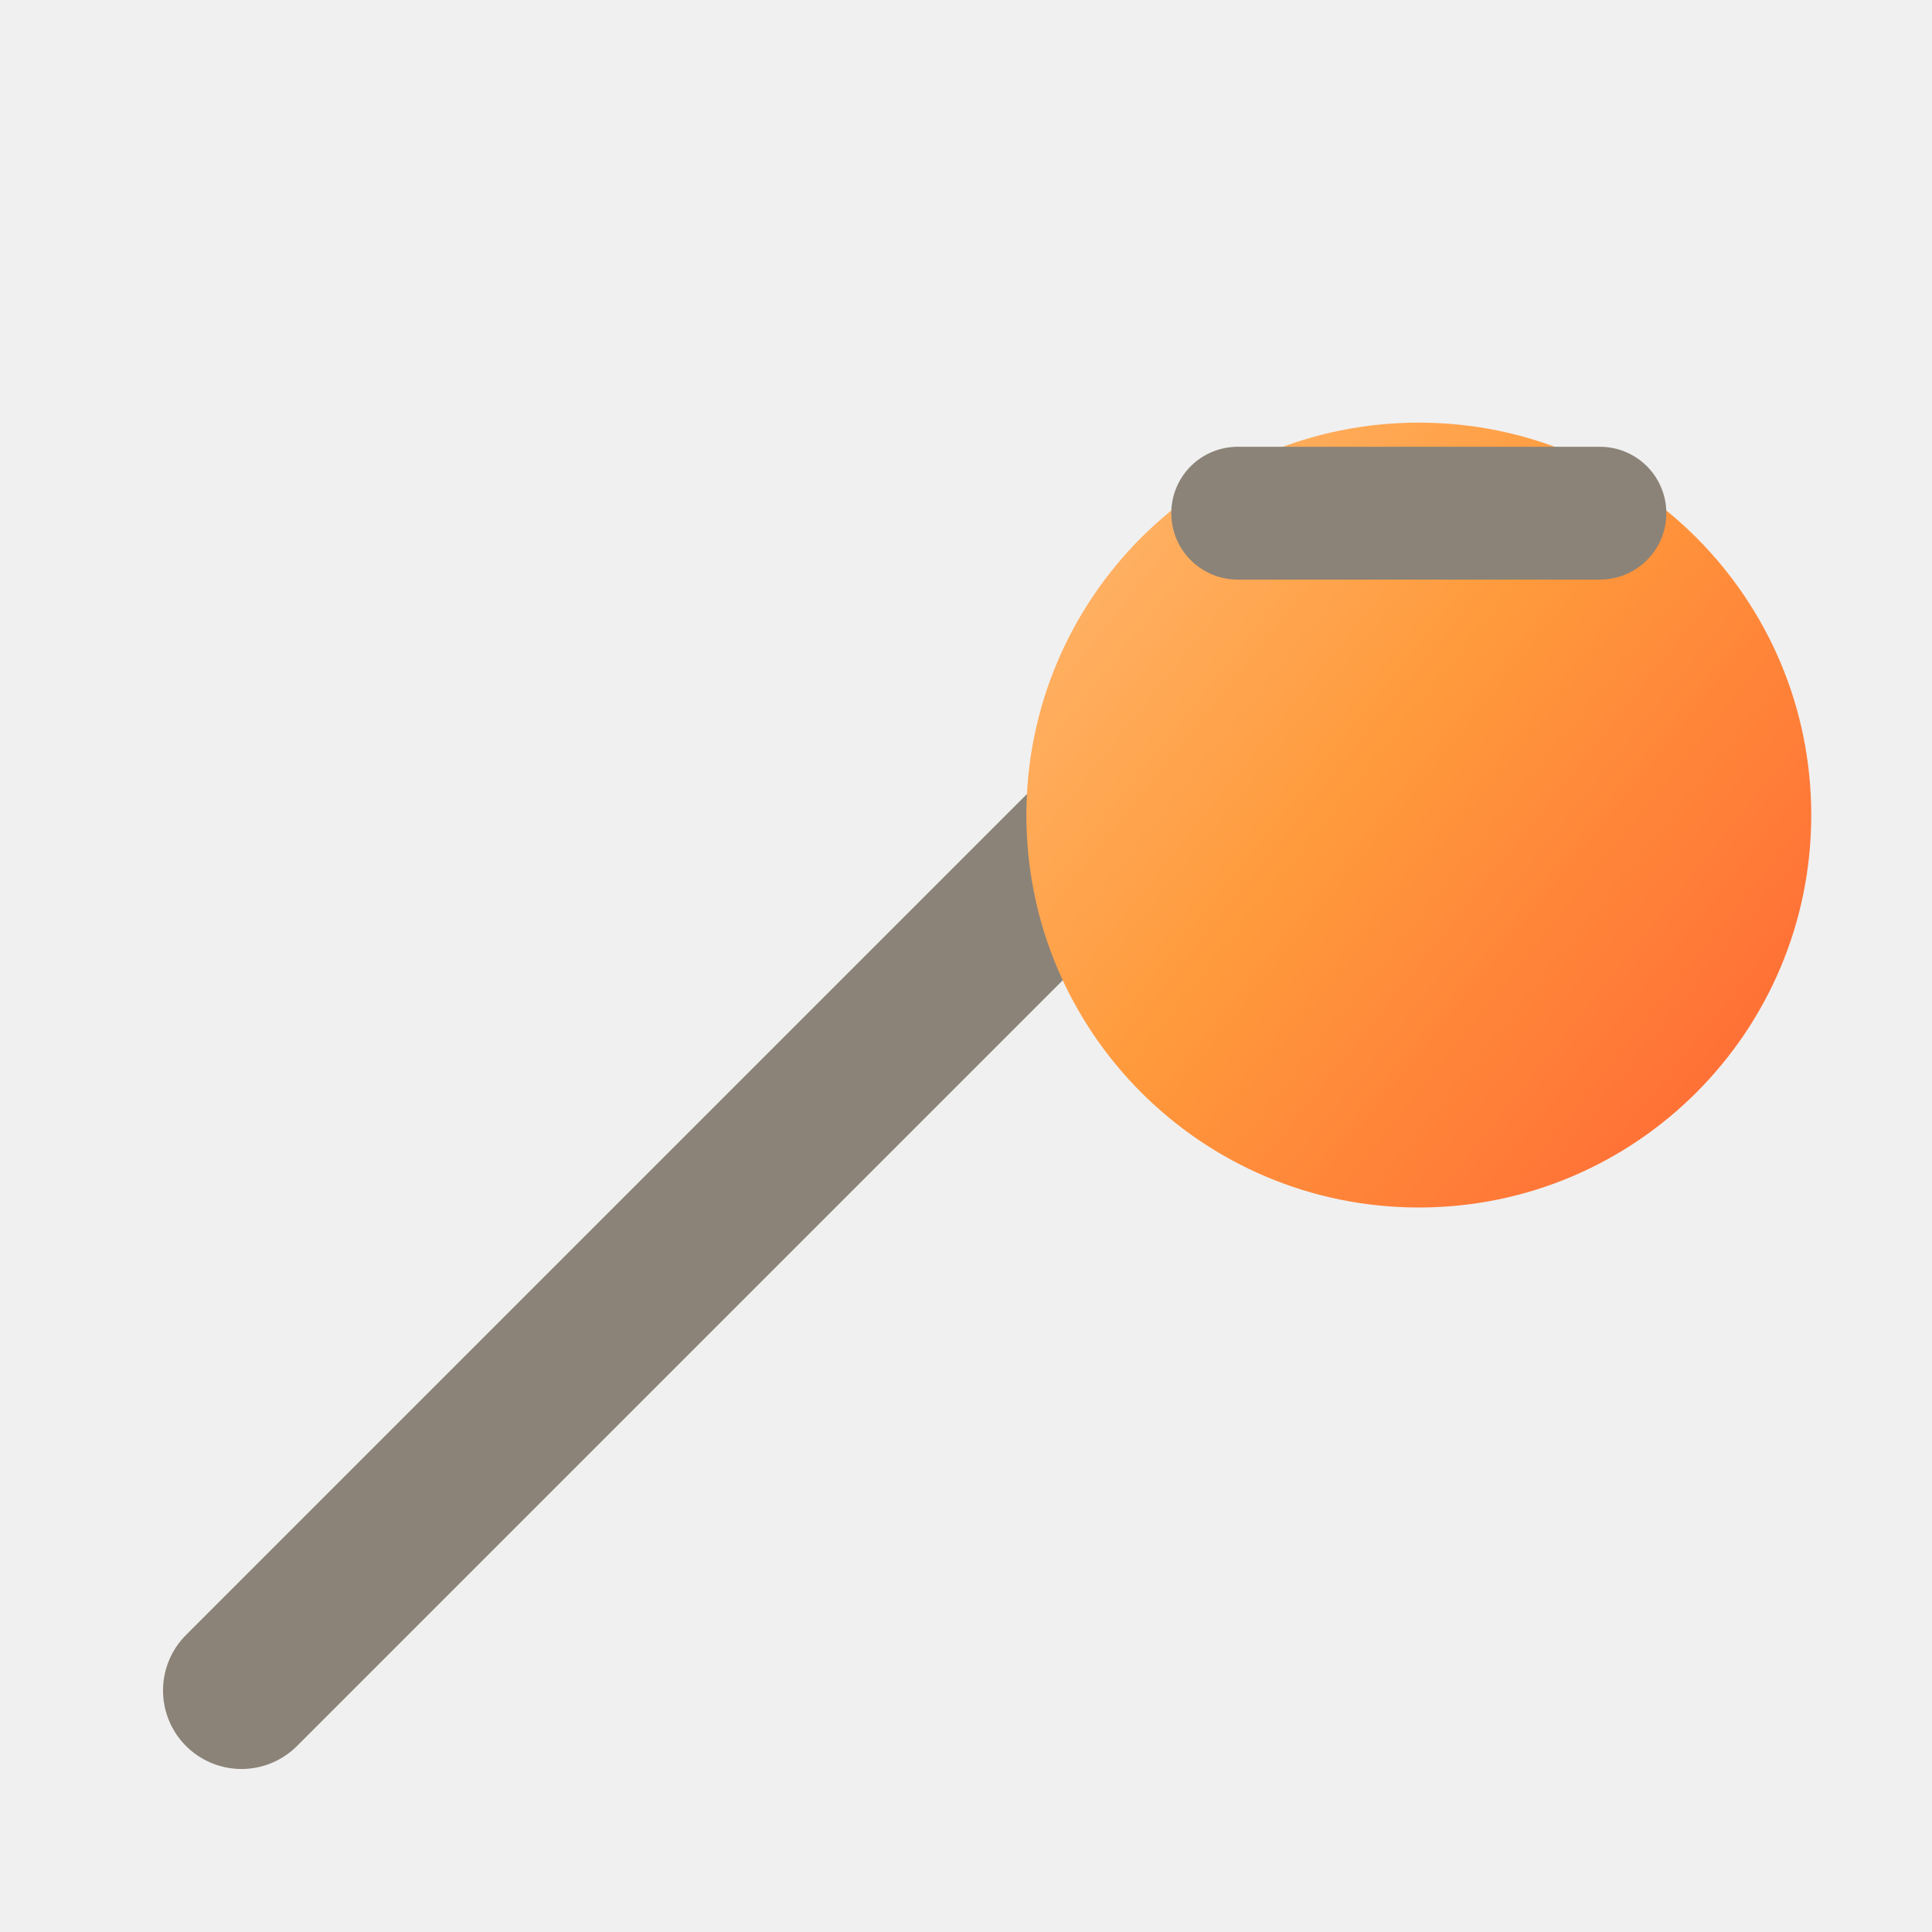
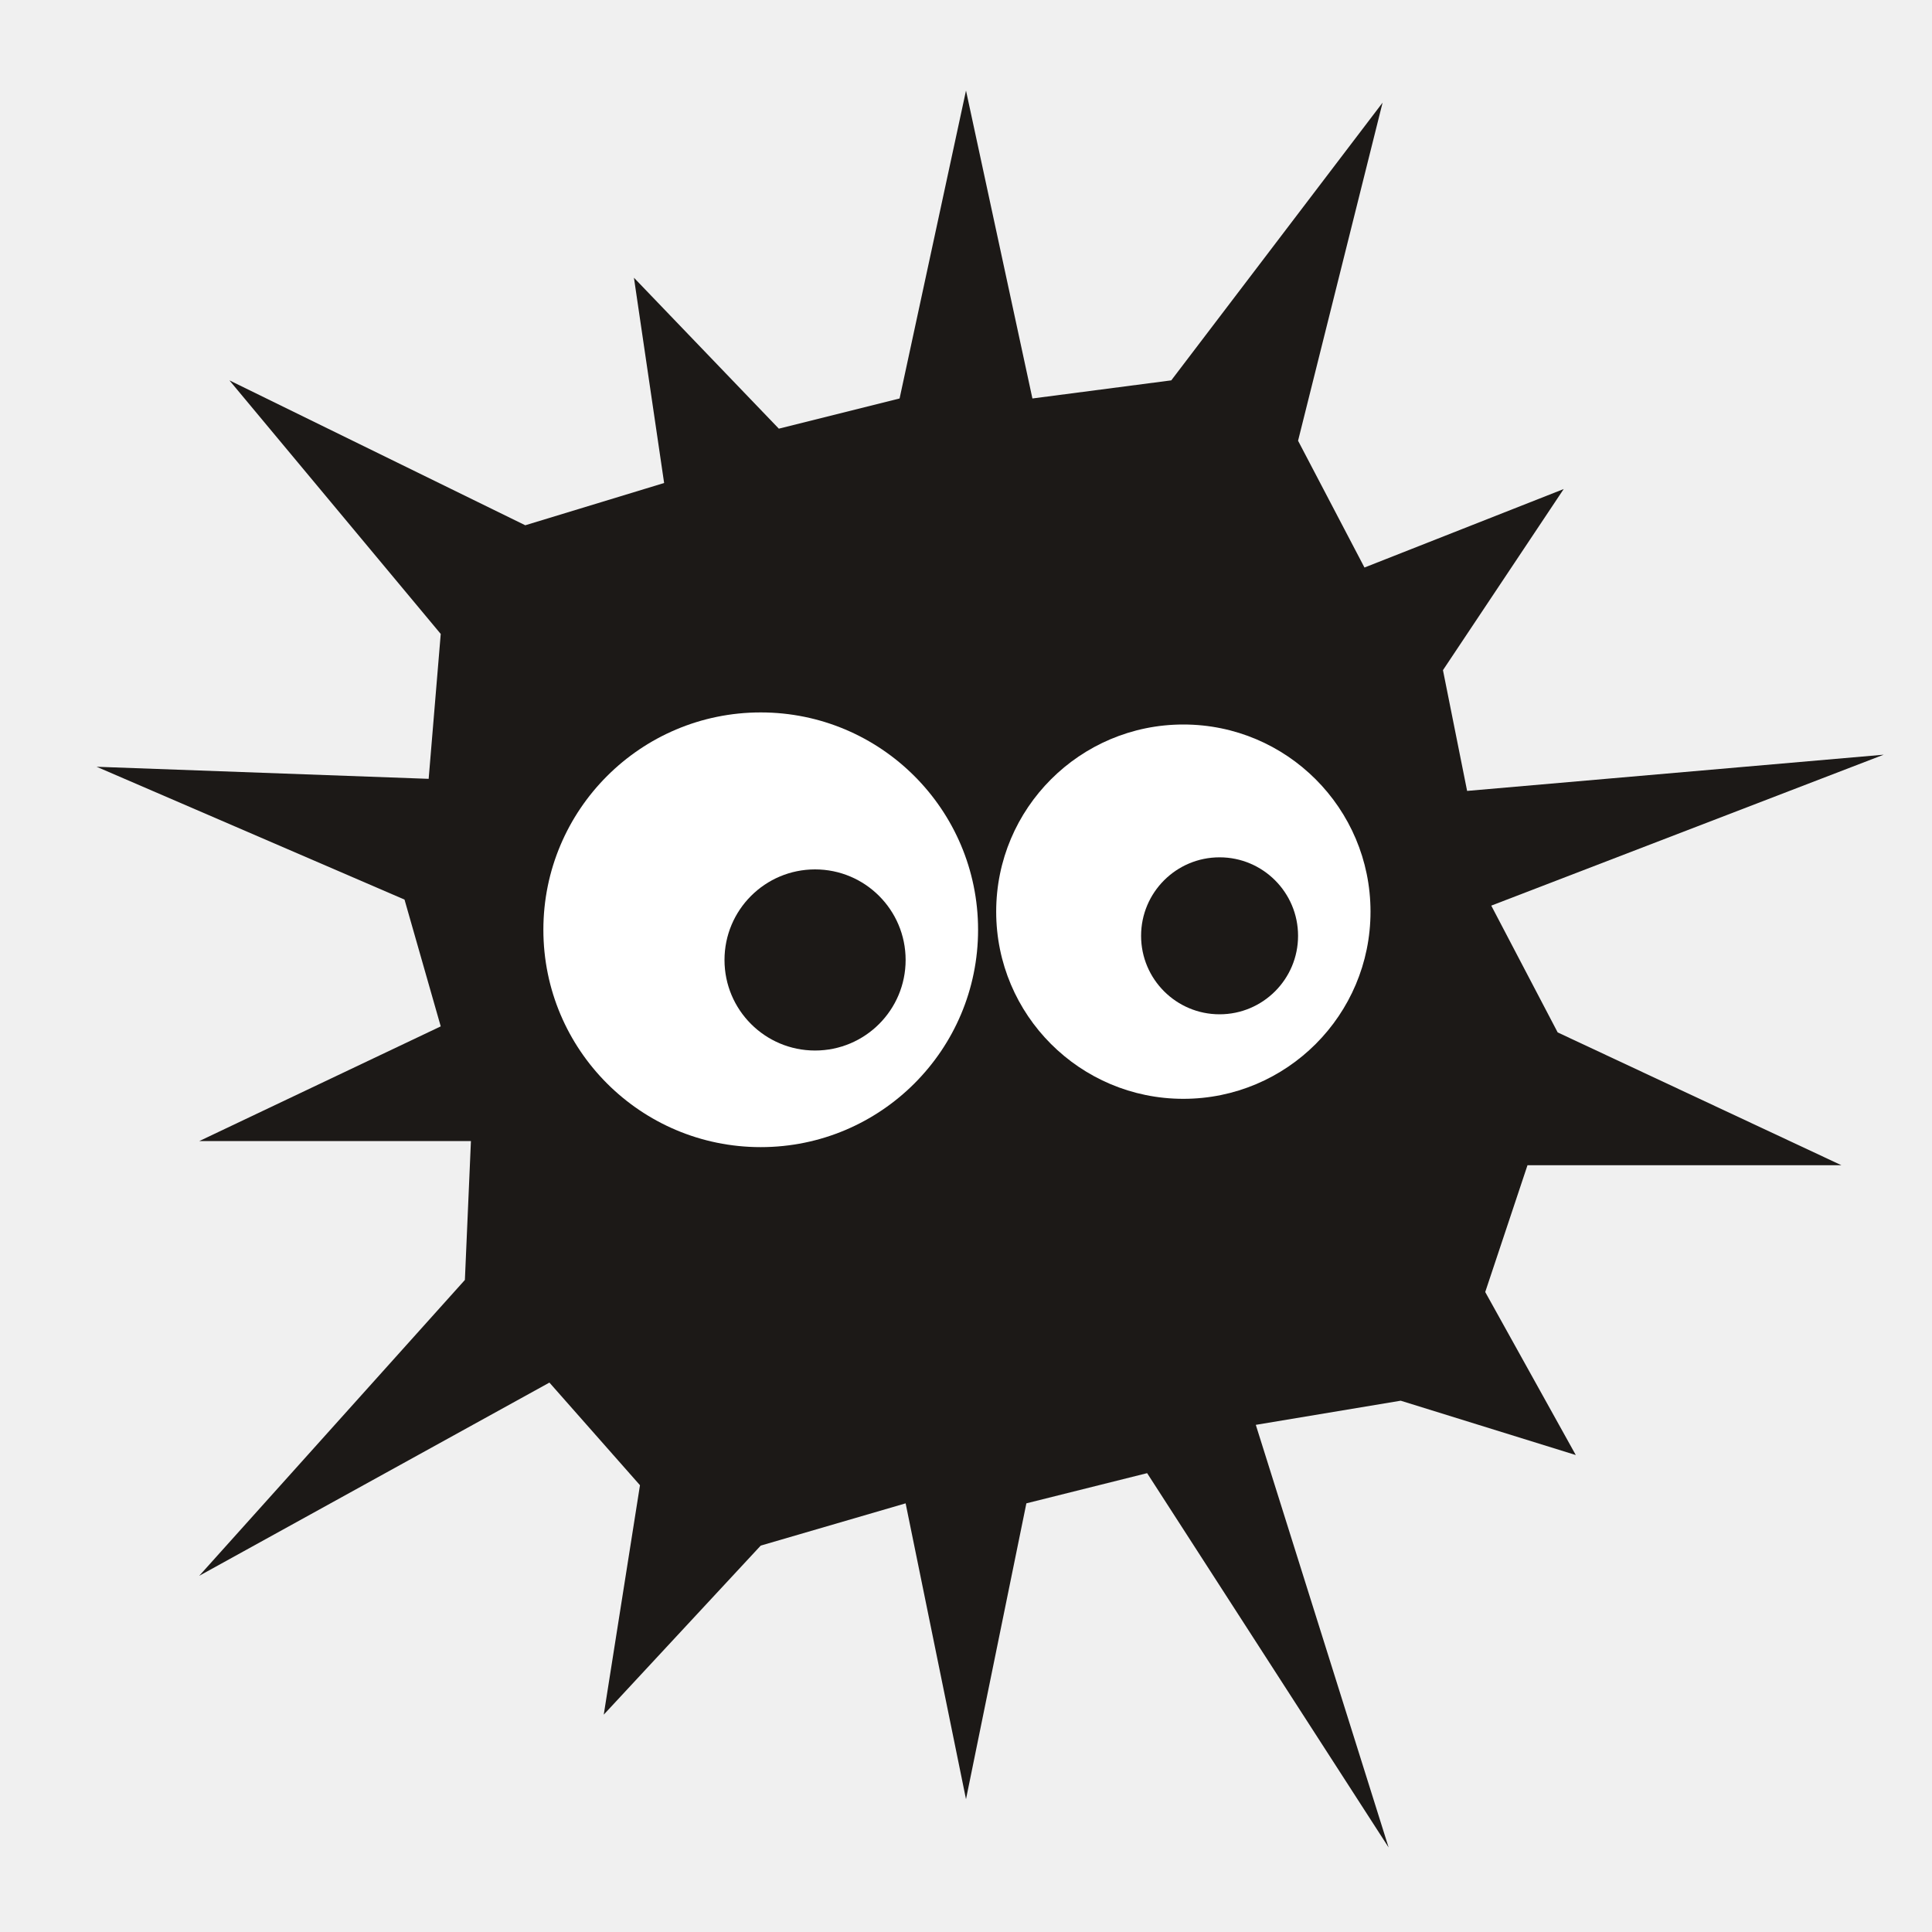
<svg xmlns="http://www.w3.org/2000/svg" viewBox="0 0 32 32">
-   <defs>
-     <linearGradient id="e" x1="10" y1="6" x2="30" y2="22" gradientUnits="userSpaceOnUse">
-       <stop stop-color="#ffd29d" />
-       <stop offset=".55" stop-color="#ff9a3c" />
-       <stop offset="1" stop-color="#ff5c33" />
-     </linearGradient>
-   </defs>
-   <path d="M4 28 L22 10" stroke="#8b8378" stroke-width="2.6" stroke-linecap="round" />
-   <circle cx="23.5" cy="13.5" r="6.5" fill="url(#e)" />
-   <path d="M20.5 8.5 L26.5 8.5" stroke="#8b8378" stroke-width="2.2" stroke-linecap="round" />
+   <path fill="#1c1917" d="M14.9,6.6 L16.0,1.5 L17.1,6.6 L19.4,6.3 L22.9,1.7 L21.5,7.3 L22.6,9.4 L25.9,8.1 L23.9,11.1 L24.3,13.1 L31.2,12.5 L24.7,15.0 L25.8,17.1 L30.5,19.3 L25.3,19.3 L24.6,21.4 L26.1,24.1 L23.2,23.2 L20.8,23.6 L23.0,30.6 L19.0,24.4 L17.0,24.9 L16.0,29.8 L15.0,24.9 L12.6,25.6 L10.0,28.4 L10.6,24.6 L9.1,22.9 L3.3,26.1 L7.7,21.2 L7.8,18.9 L3.3,18.9 L7.3,17.0 L6.7,14.9 L1.6,12.7 L7.1,12.9 L7.3,10.5 L3.8,6.3 L8.7,8.7 L11.0,8.0 L10.5,4.6 L12.9,7.1 Z" />
+   <circle fill="#ffffff" cx="12.6" cy="15.4" r="3.6" />
+   <circle fill="#ffffff" cx="19.6" cy="15.1" r="3.1" />
+   <circle fill="#1c1917" cx="13.5" cy="15.9" r="1.5" />
+   <circle fill="#1c1917" cx="20.2" cy="15.5" r="1.3" />
</svg>
